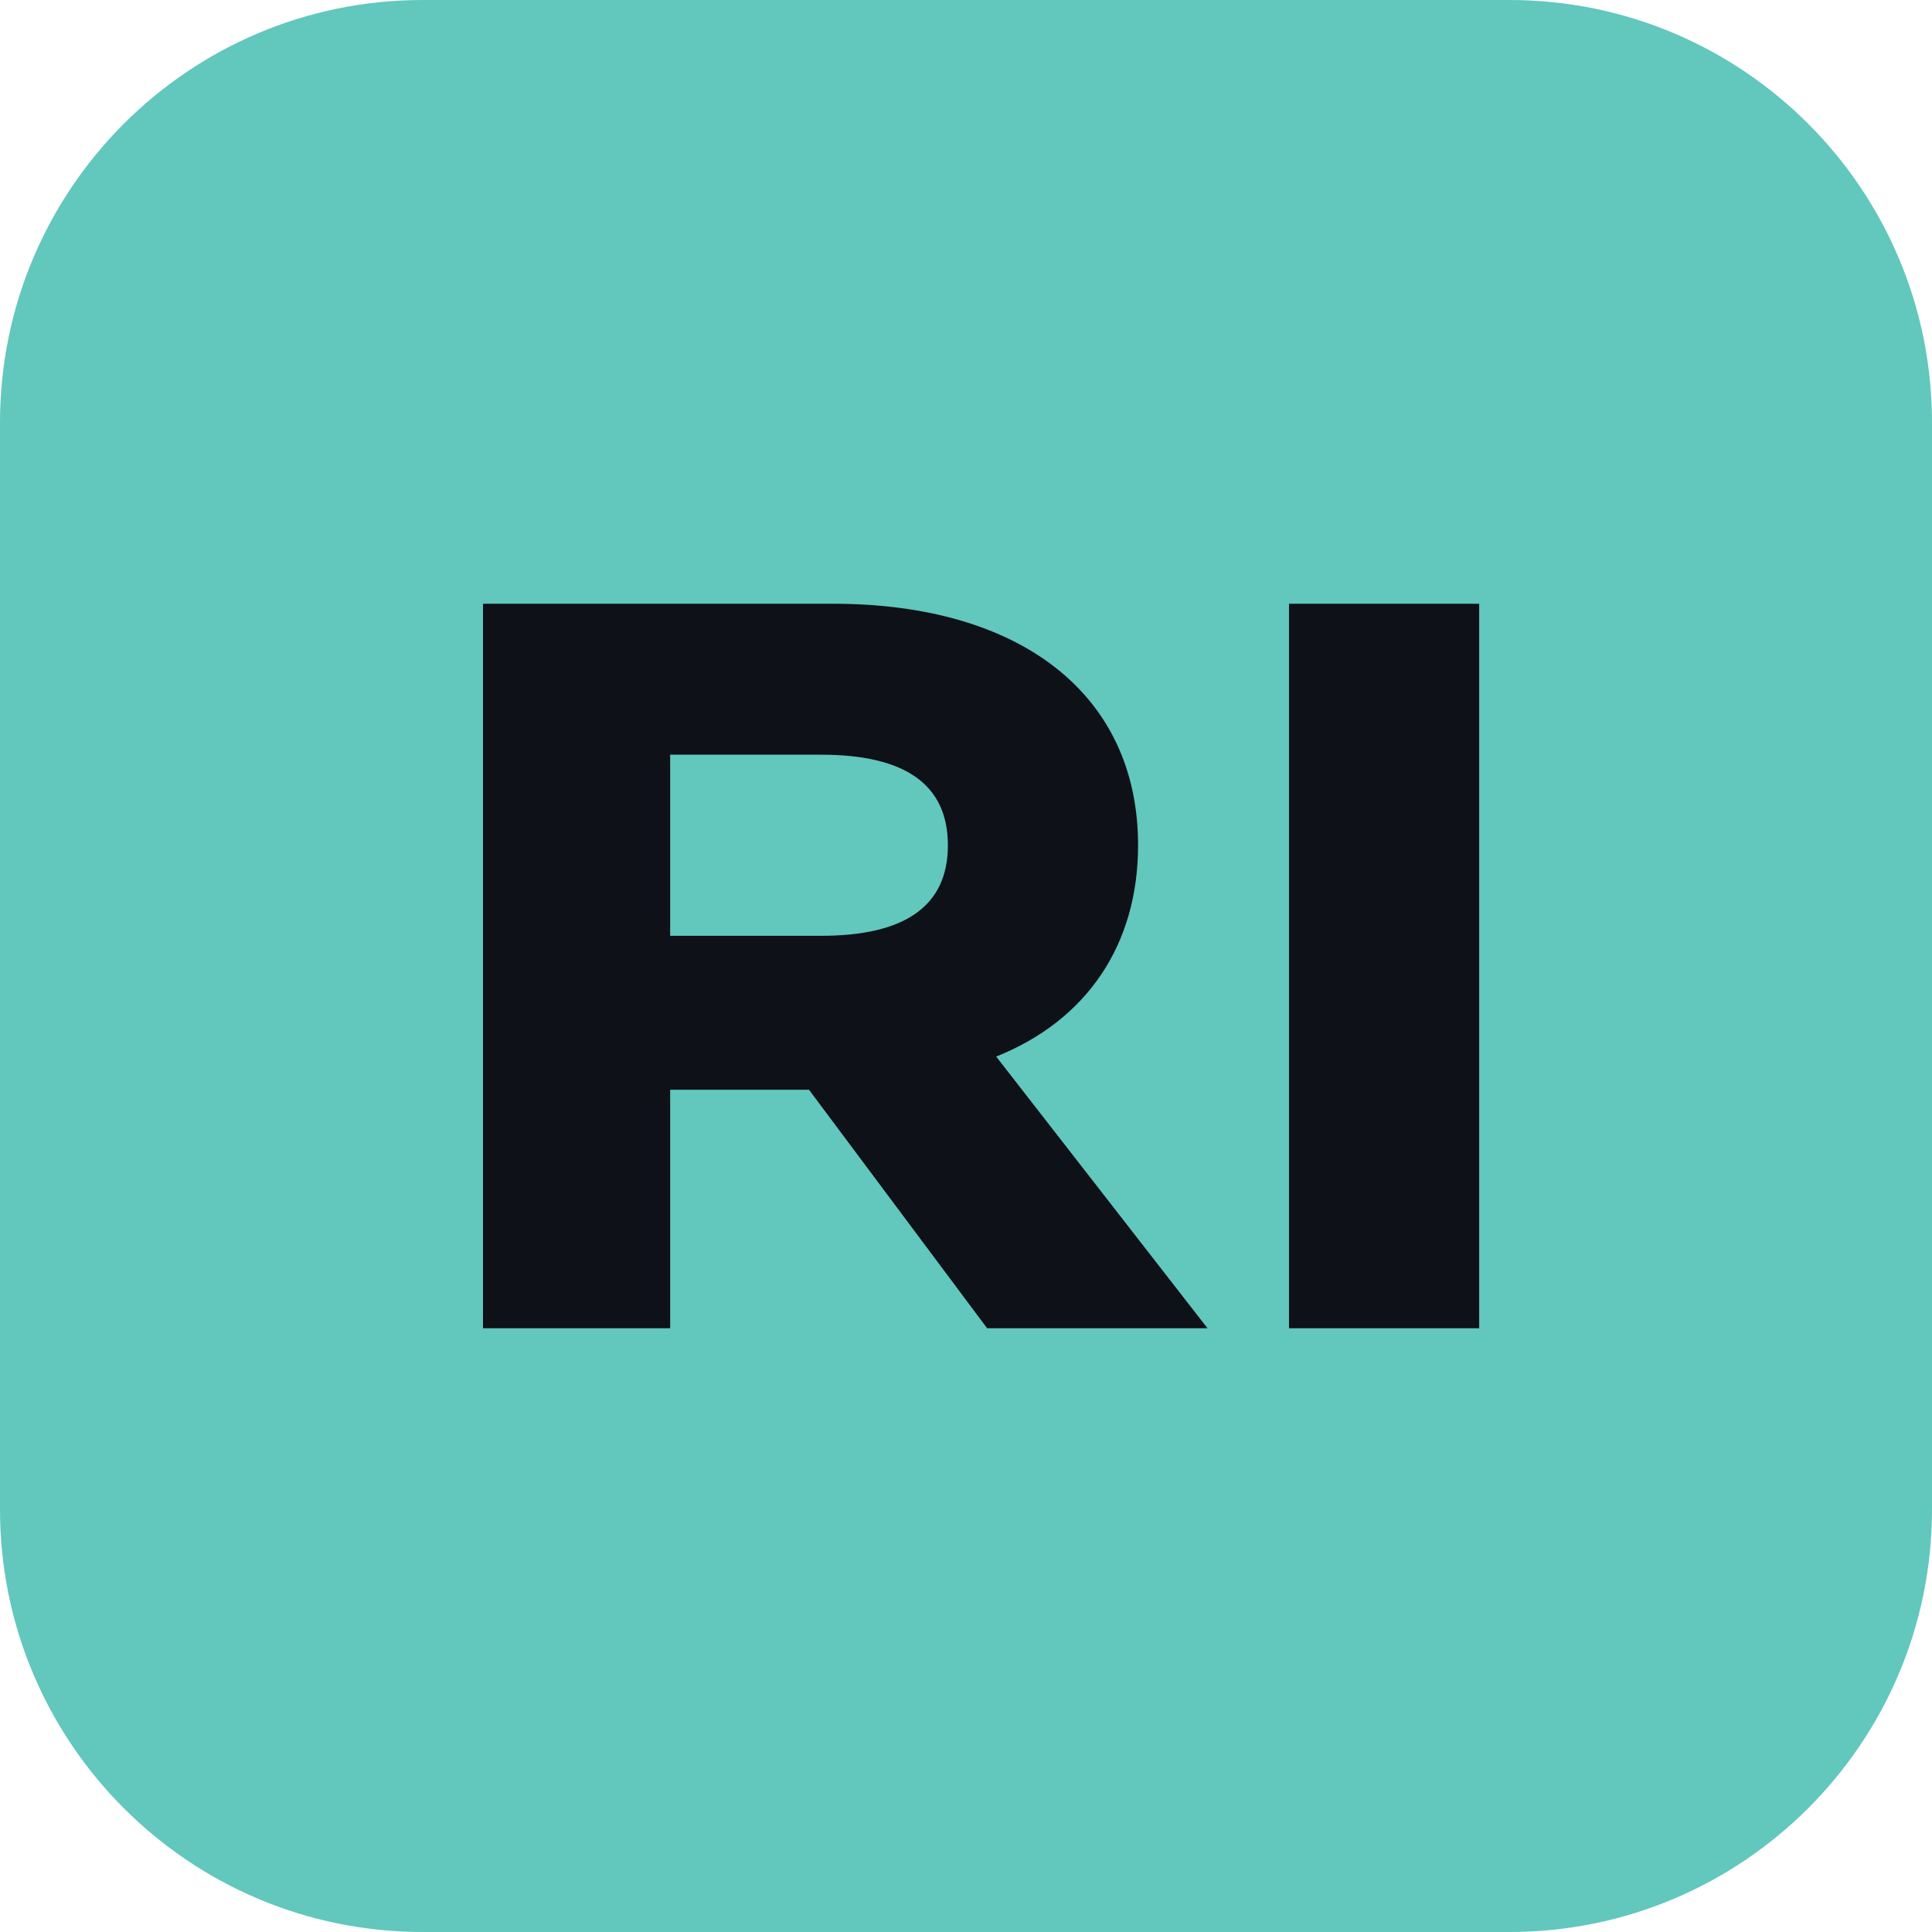
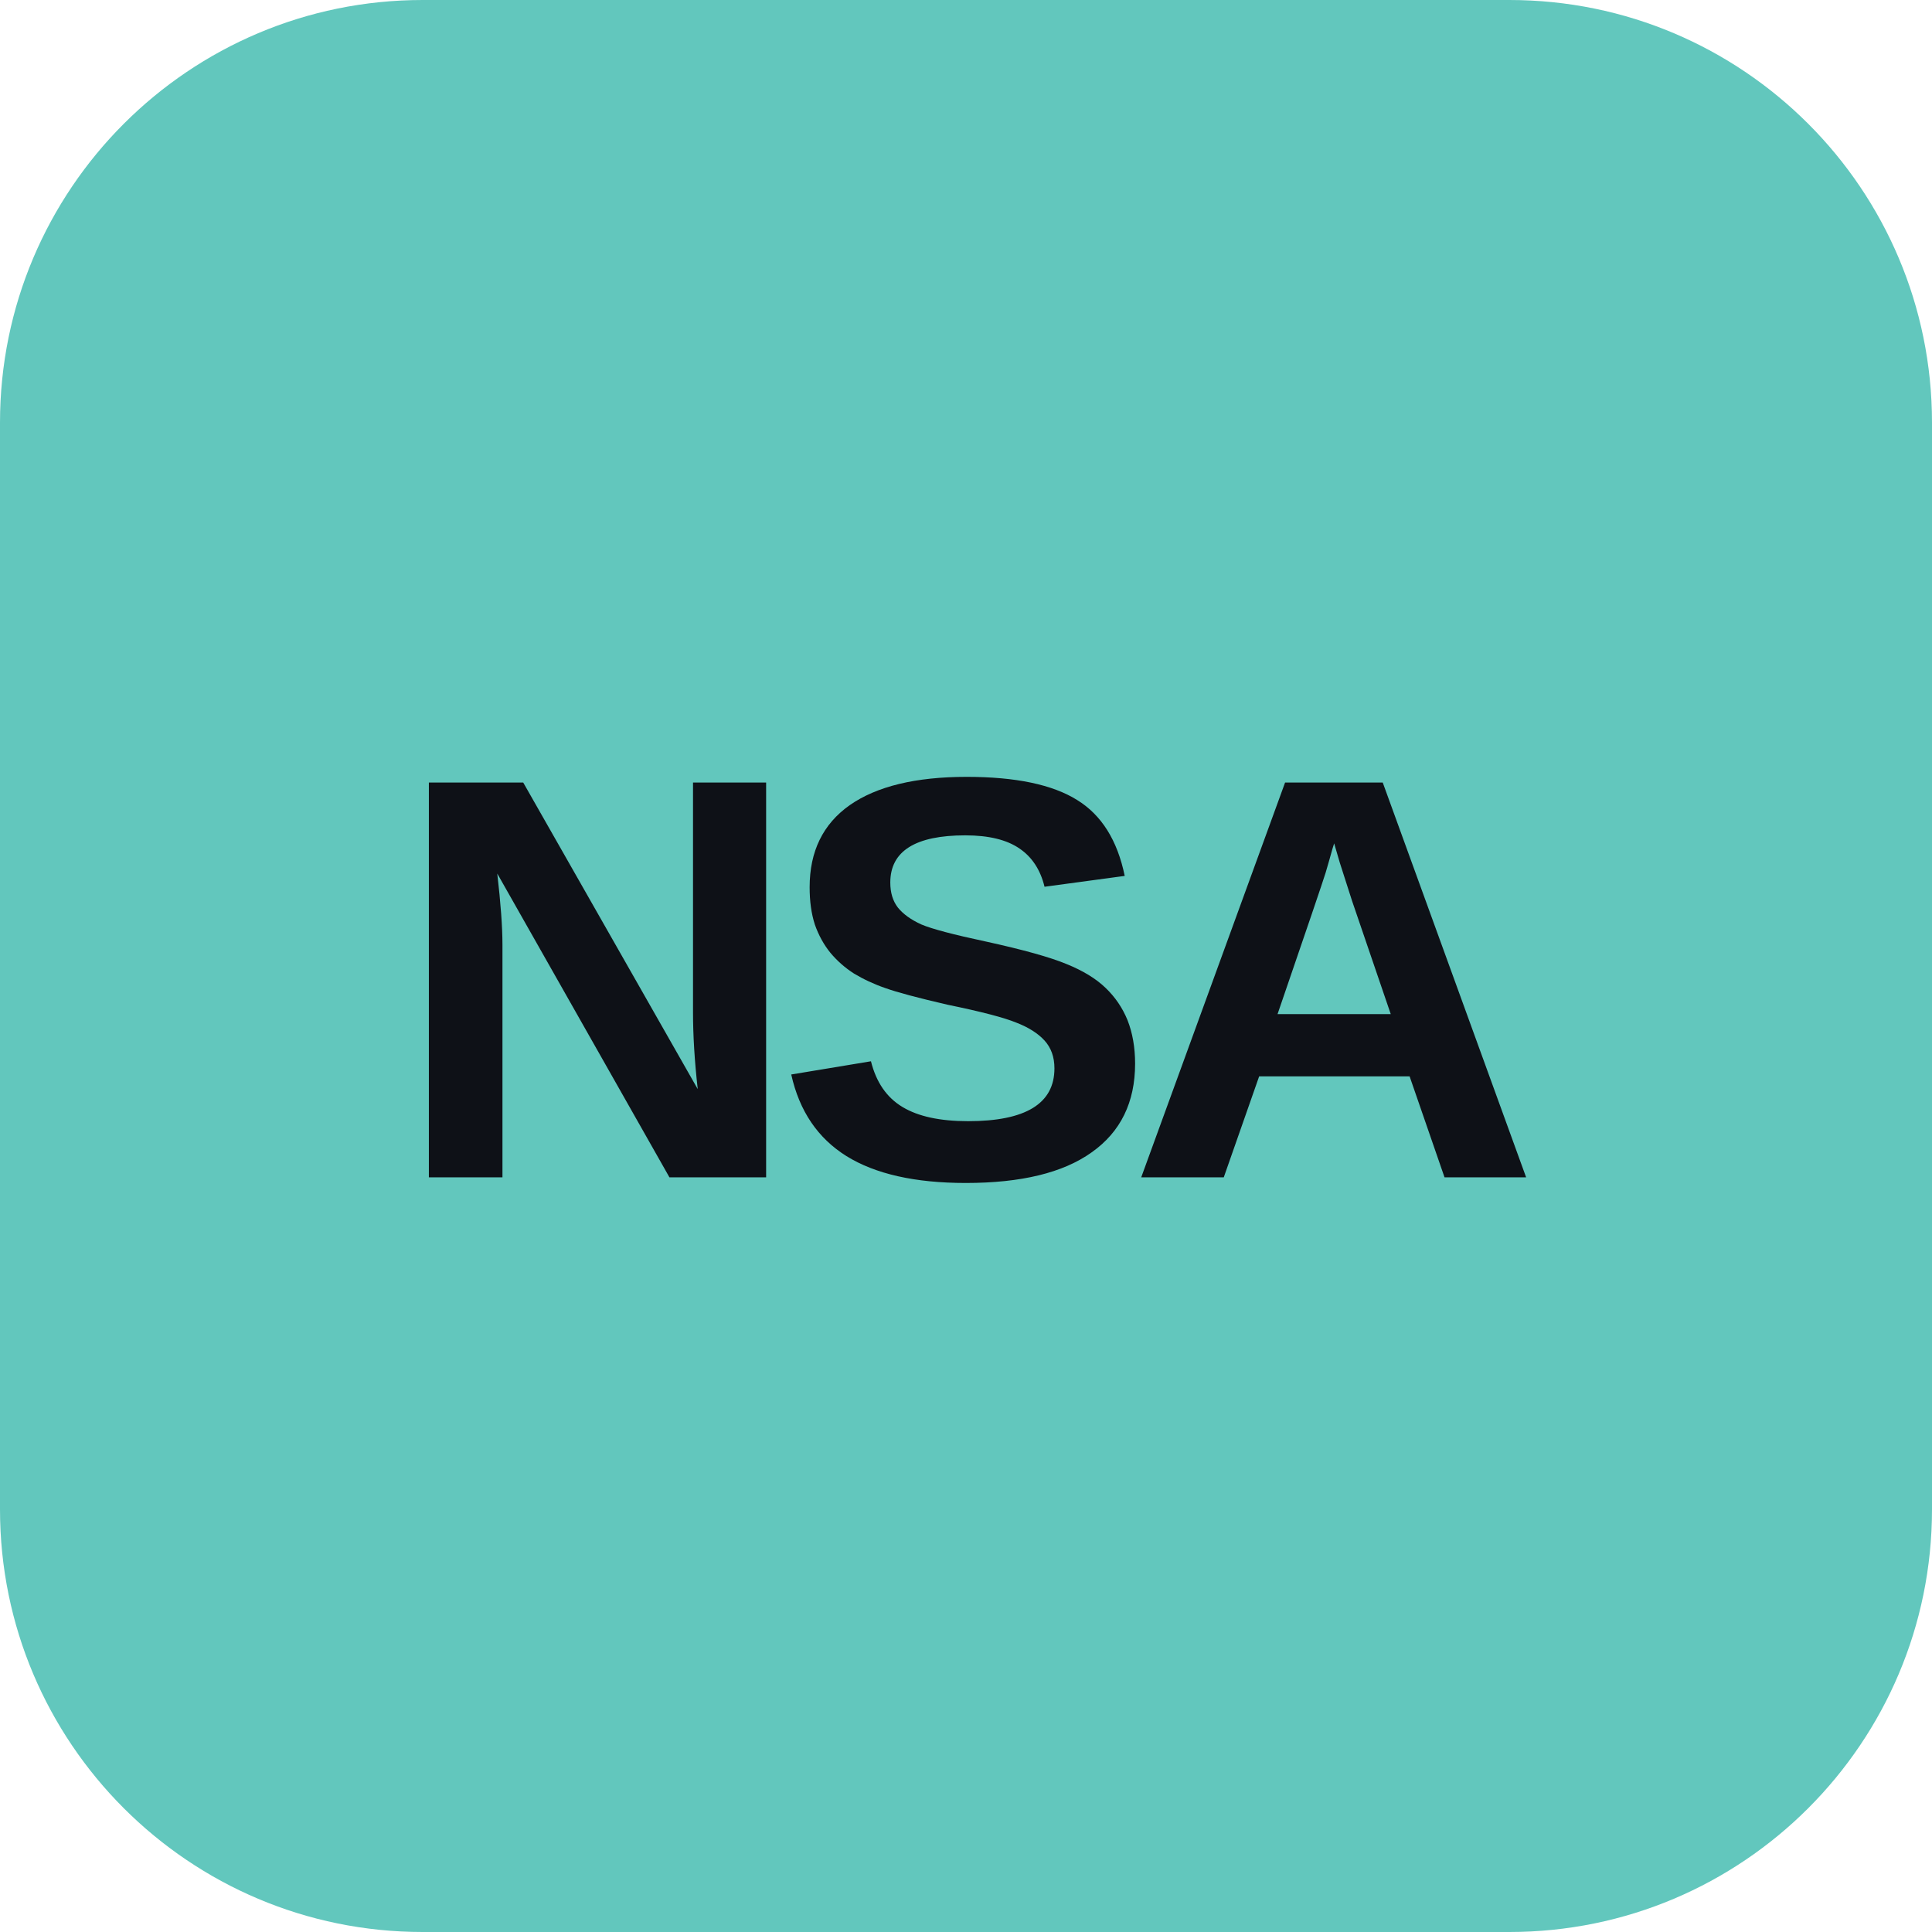
<svg xmlns="http://www.w3.org/2000/svg" viewBox="0 0 64 64">
  <rect width="64" height="64" rx="14" fill="#62c7bd" />
-   <path d="M16 44V20h11.6c6.2 0 10.1 3 10.1 8 0 3.3-1.7 5.8-4.7 7l7 9h-7.3l-5.9-7.9h-4.6V44H16Zm6.2-13h5c2.8 0 4.2-1 4.2-3 0-2-1.4-3-4.2-3h-5v6Zm20.5 13V20H49v24h-6.3Z" fill="#0e1117" />
+   <text x="32" y="39" fill="#0e1117" font-family="Arial, sans-serif" font-size="19" font-weight="800" letter-spacing="-1" text-anchor="middle">NSA</text>
</svg>
